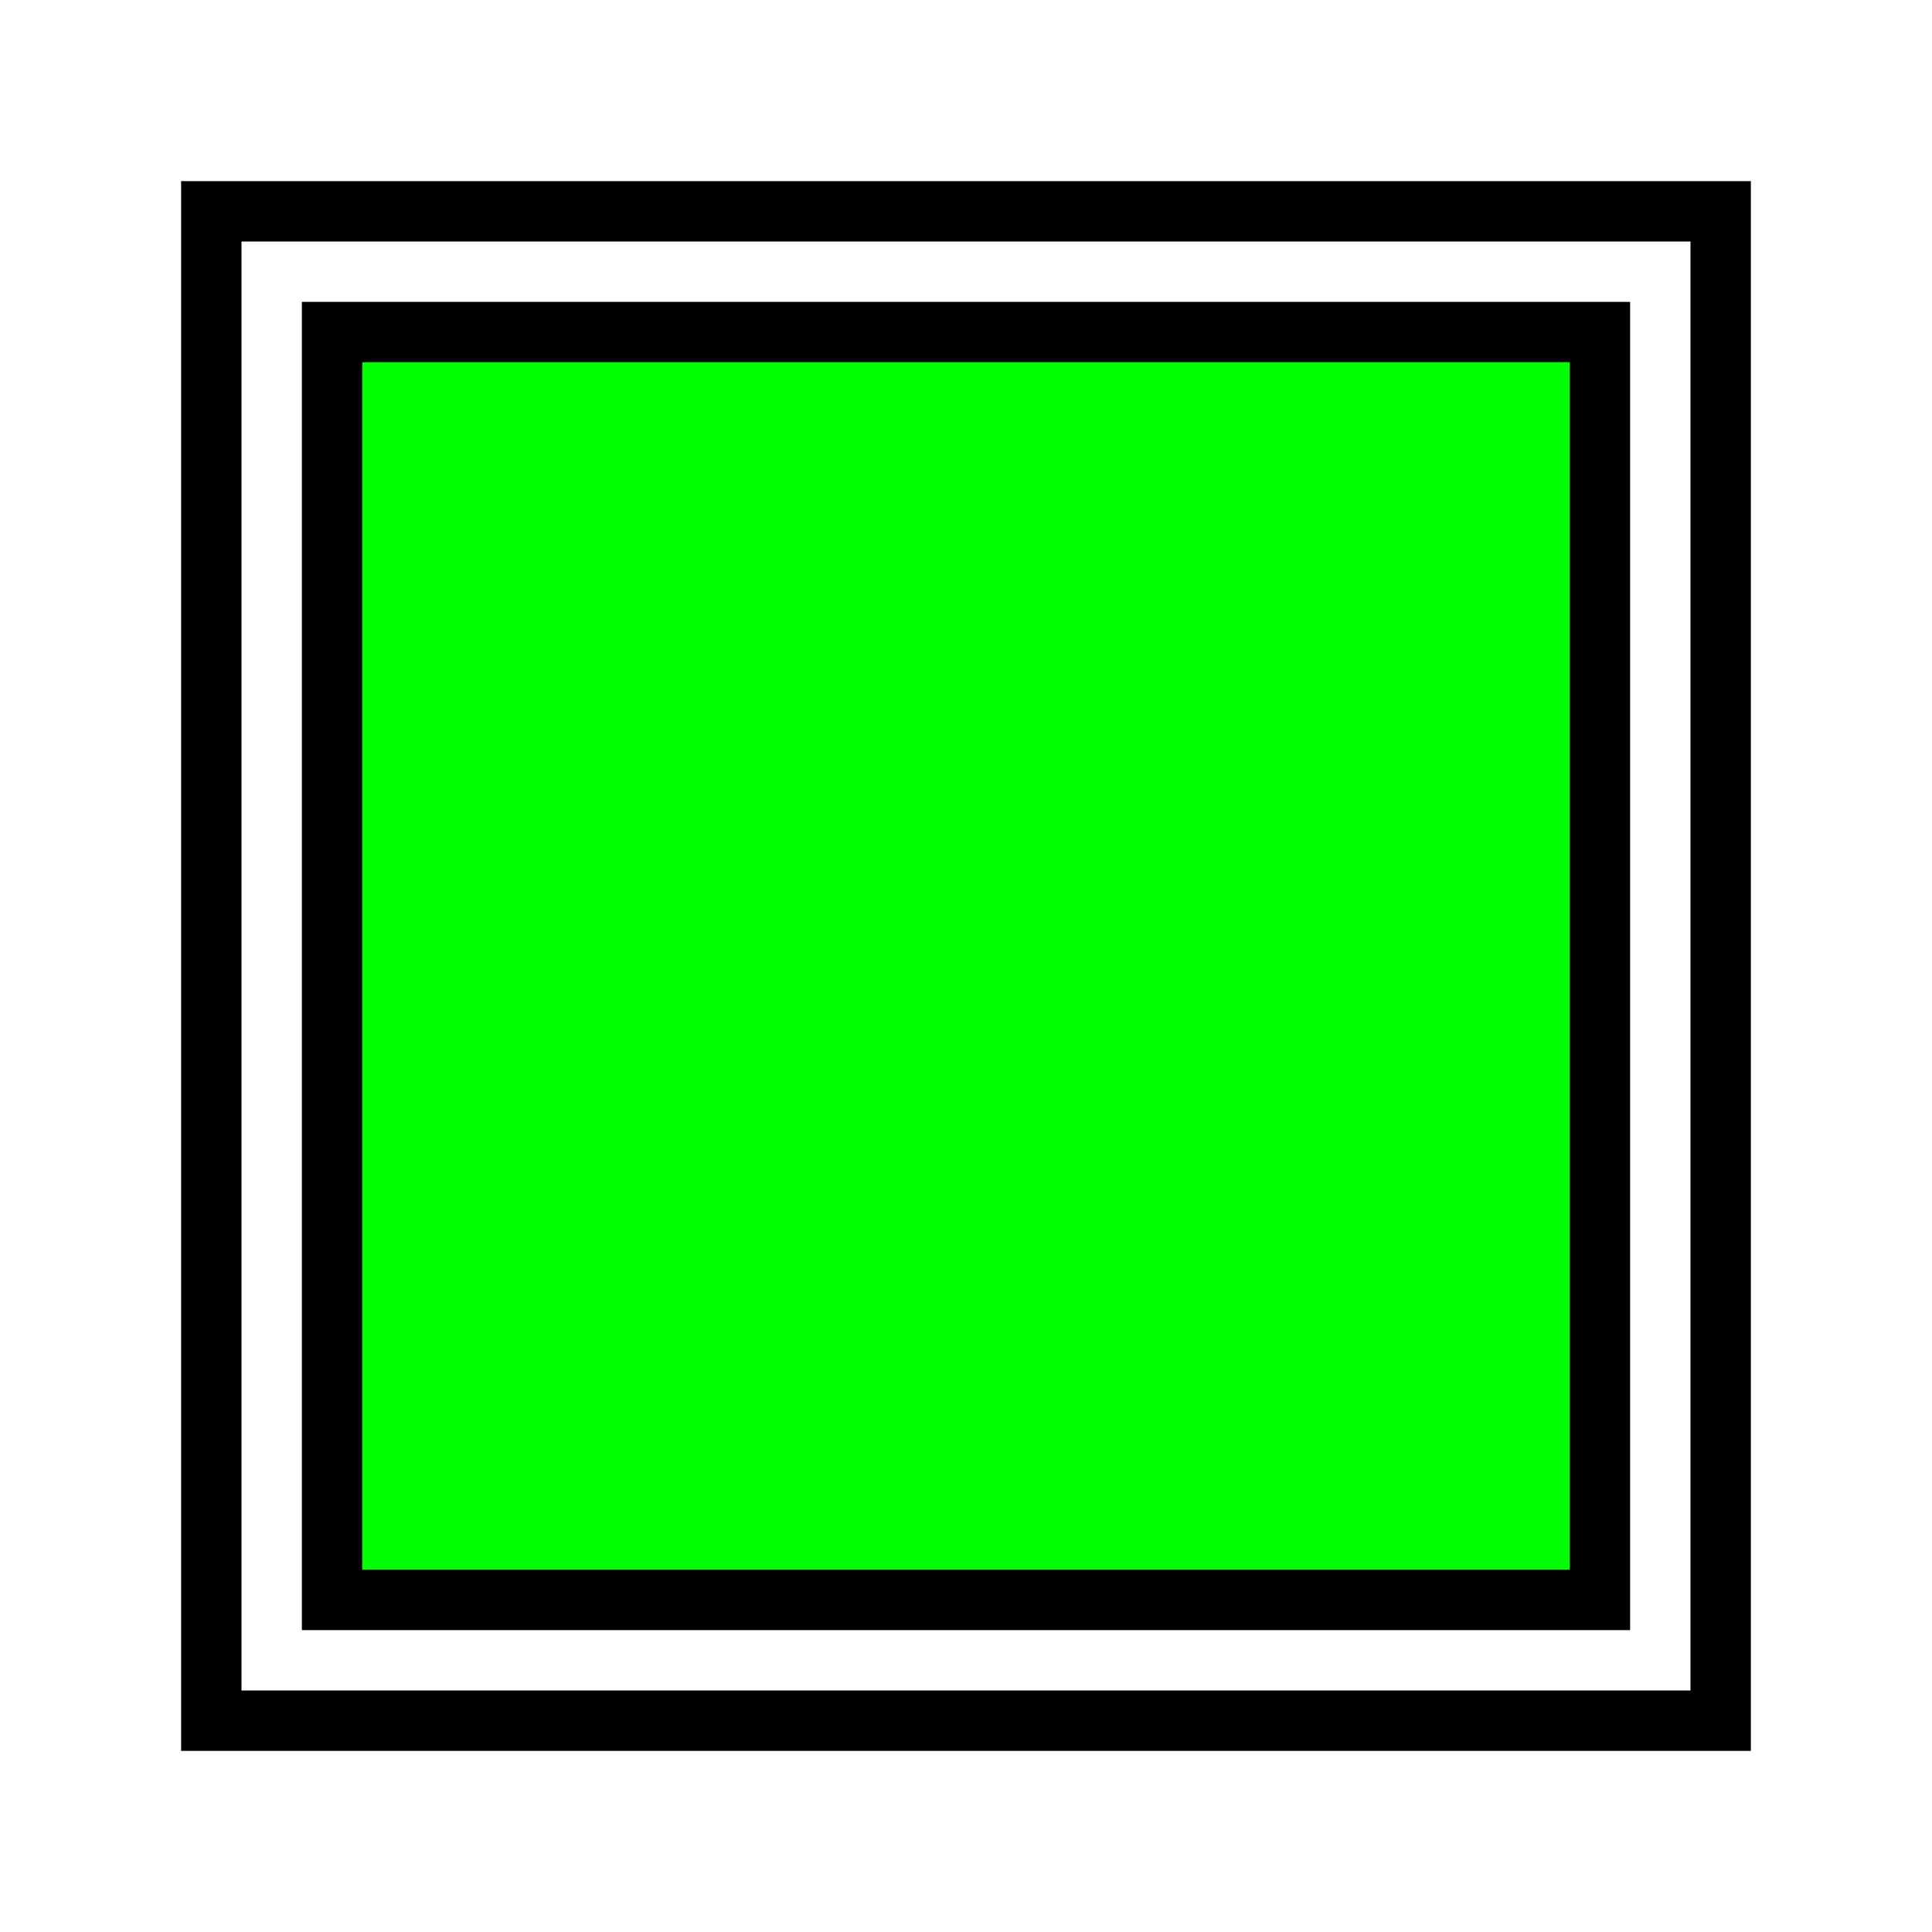
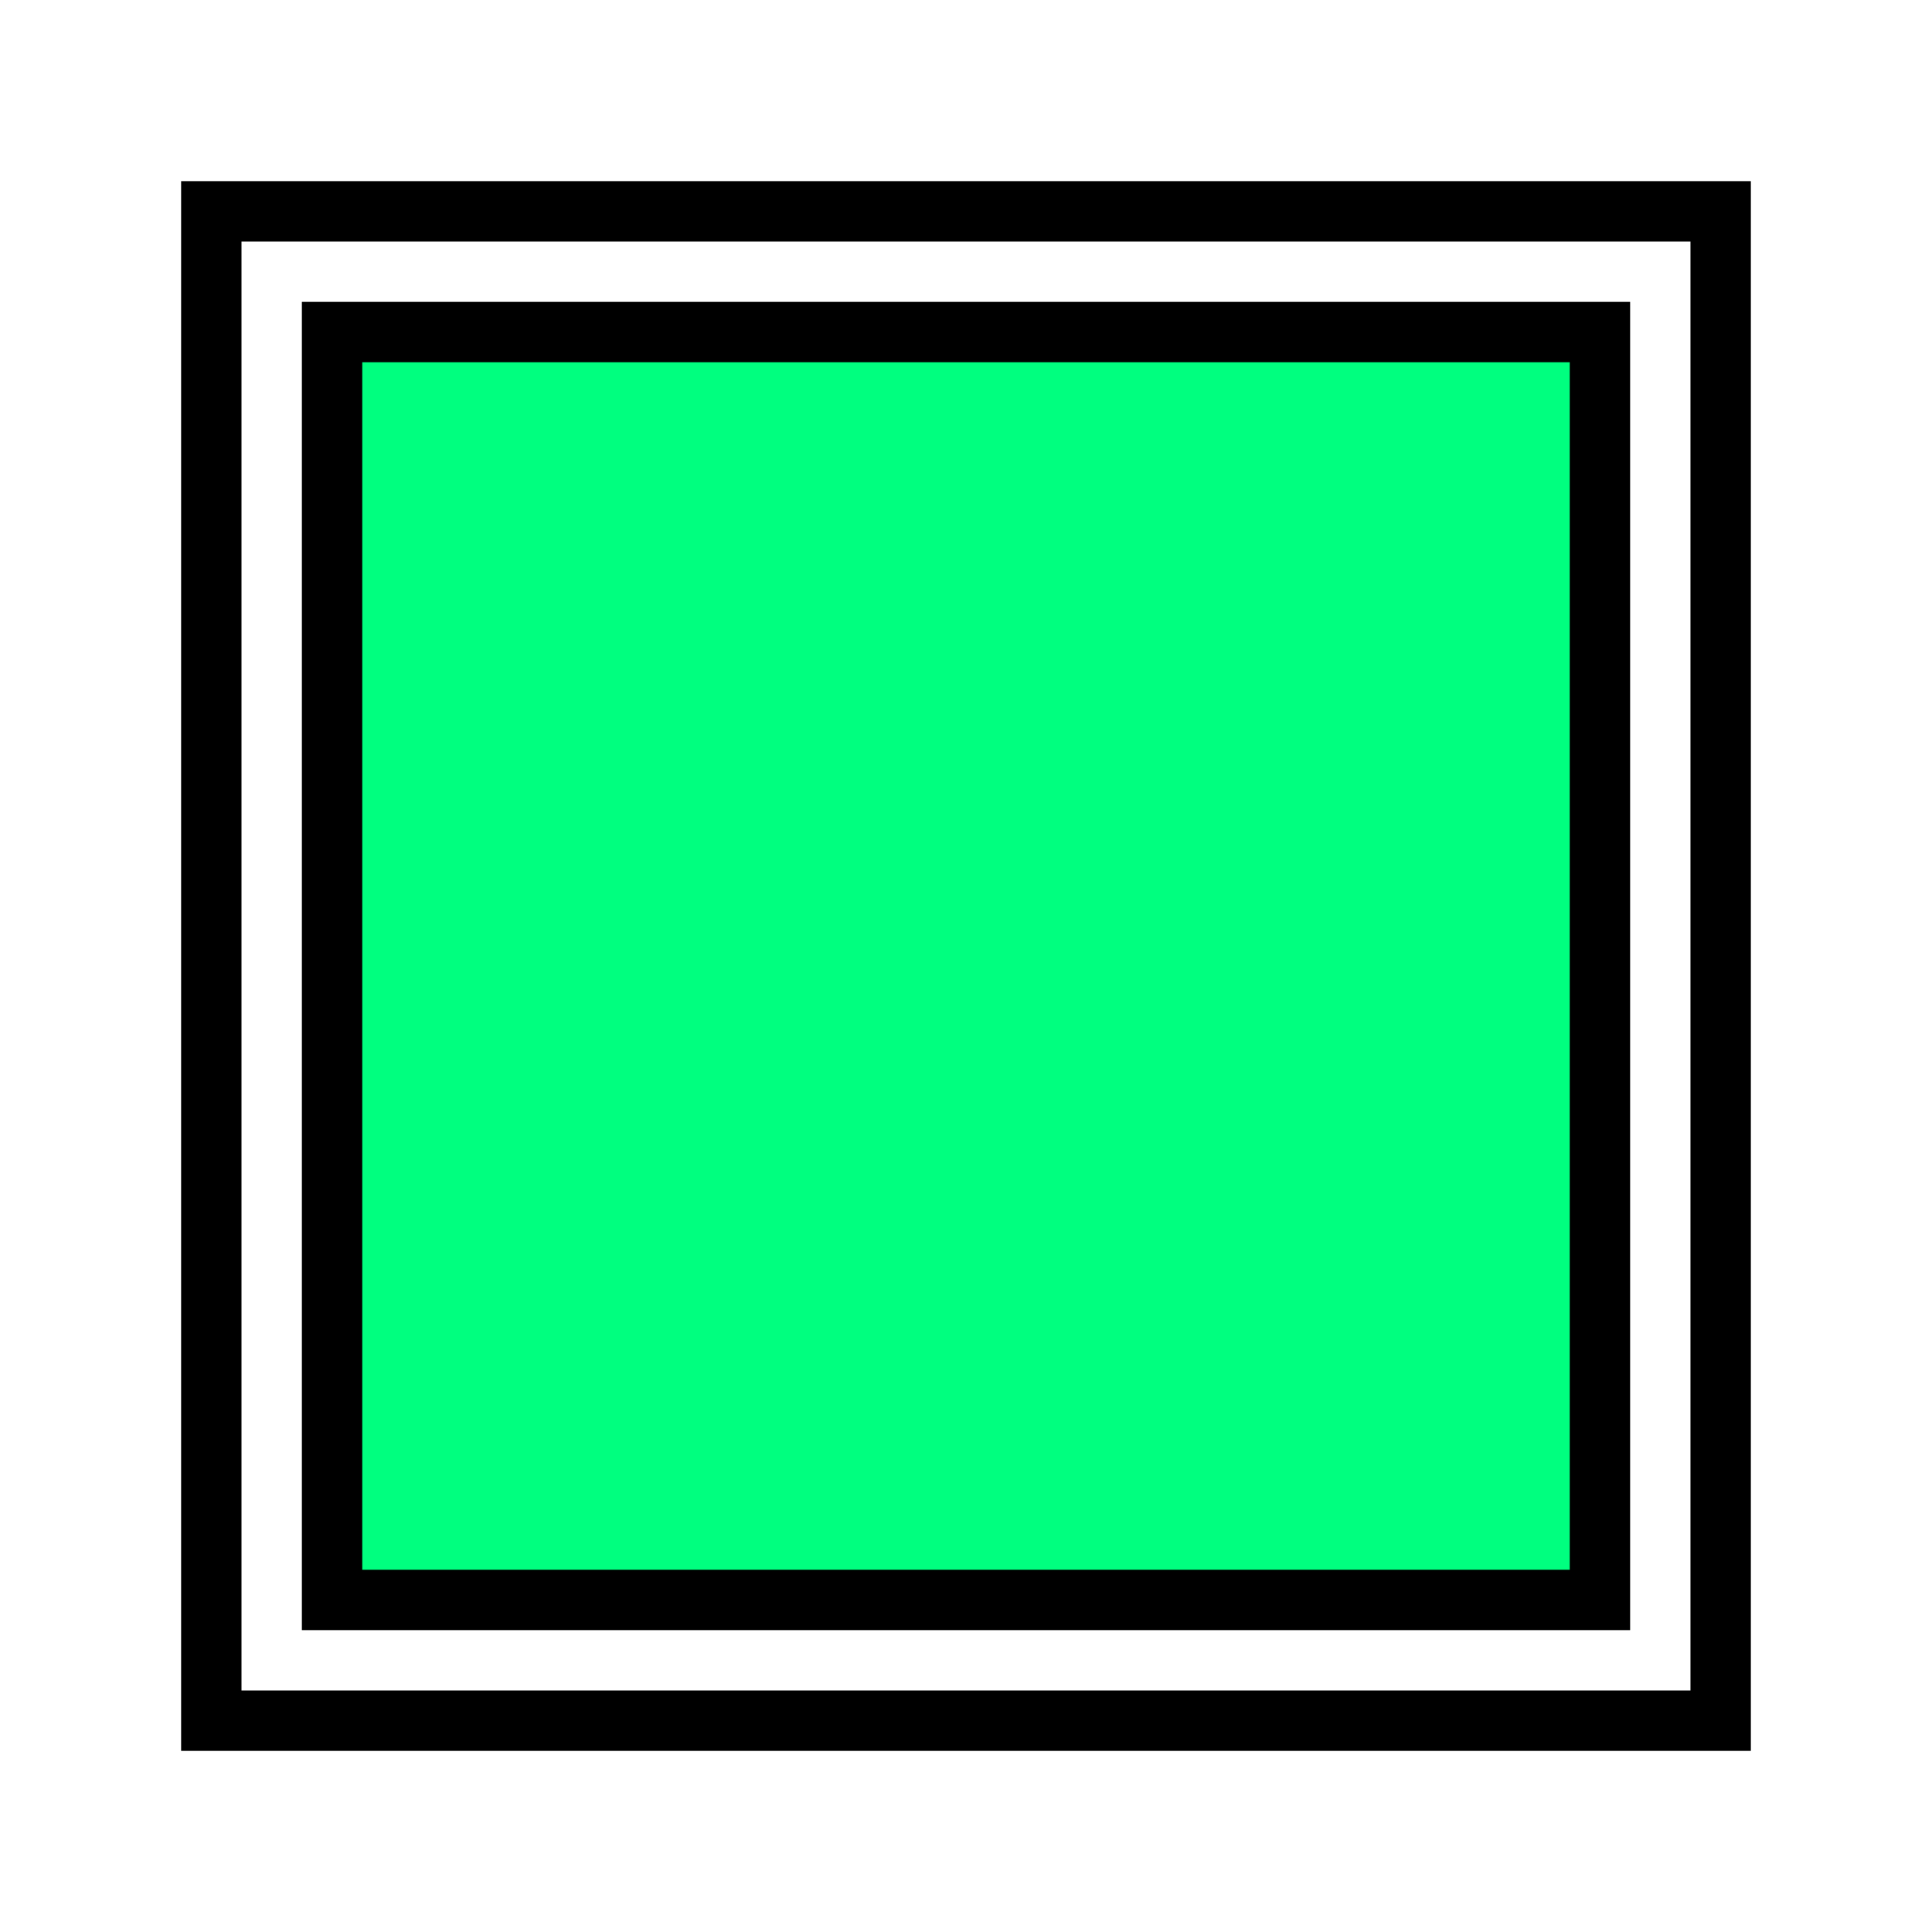
<svg xmlns="http://www.w3.org/2000/svg" width="256" height="256" viewBox="0 0 72.249 72.249" id="svg4295" version="1.1">
  <defs id="defs4323" />
  <g id="g4723">
-     <path id="path5644" d="m 12.418,59.831 0,-47.413 47.413,0 0,47.413 z" style="fill:#00ff00;fill-rule:evenodd;stroke:#000000;stroke-width:2.258;stroke-linecap:butt;stroke-linejoin:miter;stroke-miterlimit:4;stroke-dasharray:none;stroke-opacity:1" />
+     <path id="path5644" d="m 12.418,59.831 0,-47.413 47.413,0 0,47.413 z" style="fill:#00ff7f;fill-rule:evenodd;stroke:#000000;stroke-width:2.258;stroke-linecap:butt;stroke-linejoin:miter;stroke-miterlimit:4;stroke-dasharray:none;stroke-opacity:1" />
    <path id="path4144" d="m 7.902,64.347 0,-56.444 56.444,0 0,56.444 -56.444,0" style="fill:none;fill-rule:evenodd;stroke:#000000;stroke-width:2.258;stroke-linecap:square;stroke-linejoin:miter;stroke-miterlimit:4;stroke-dasharray:none;stroke-opacity:1" />
  </g>
</svg>
